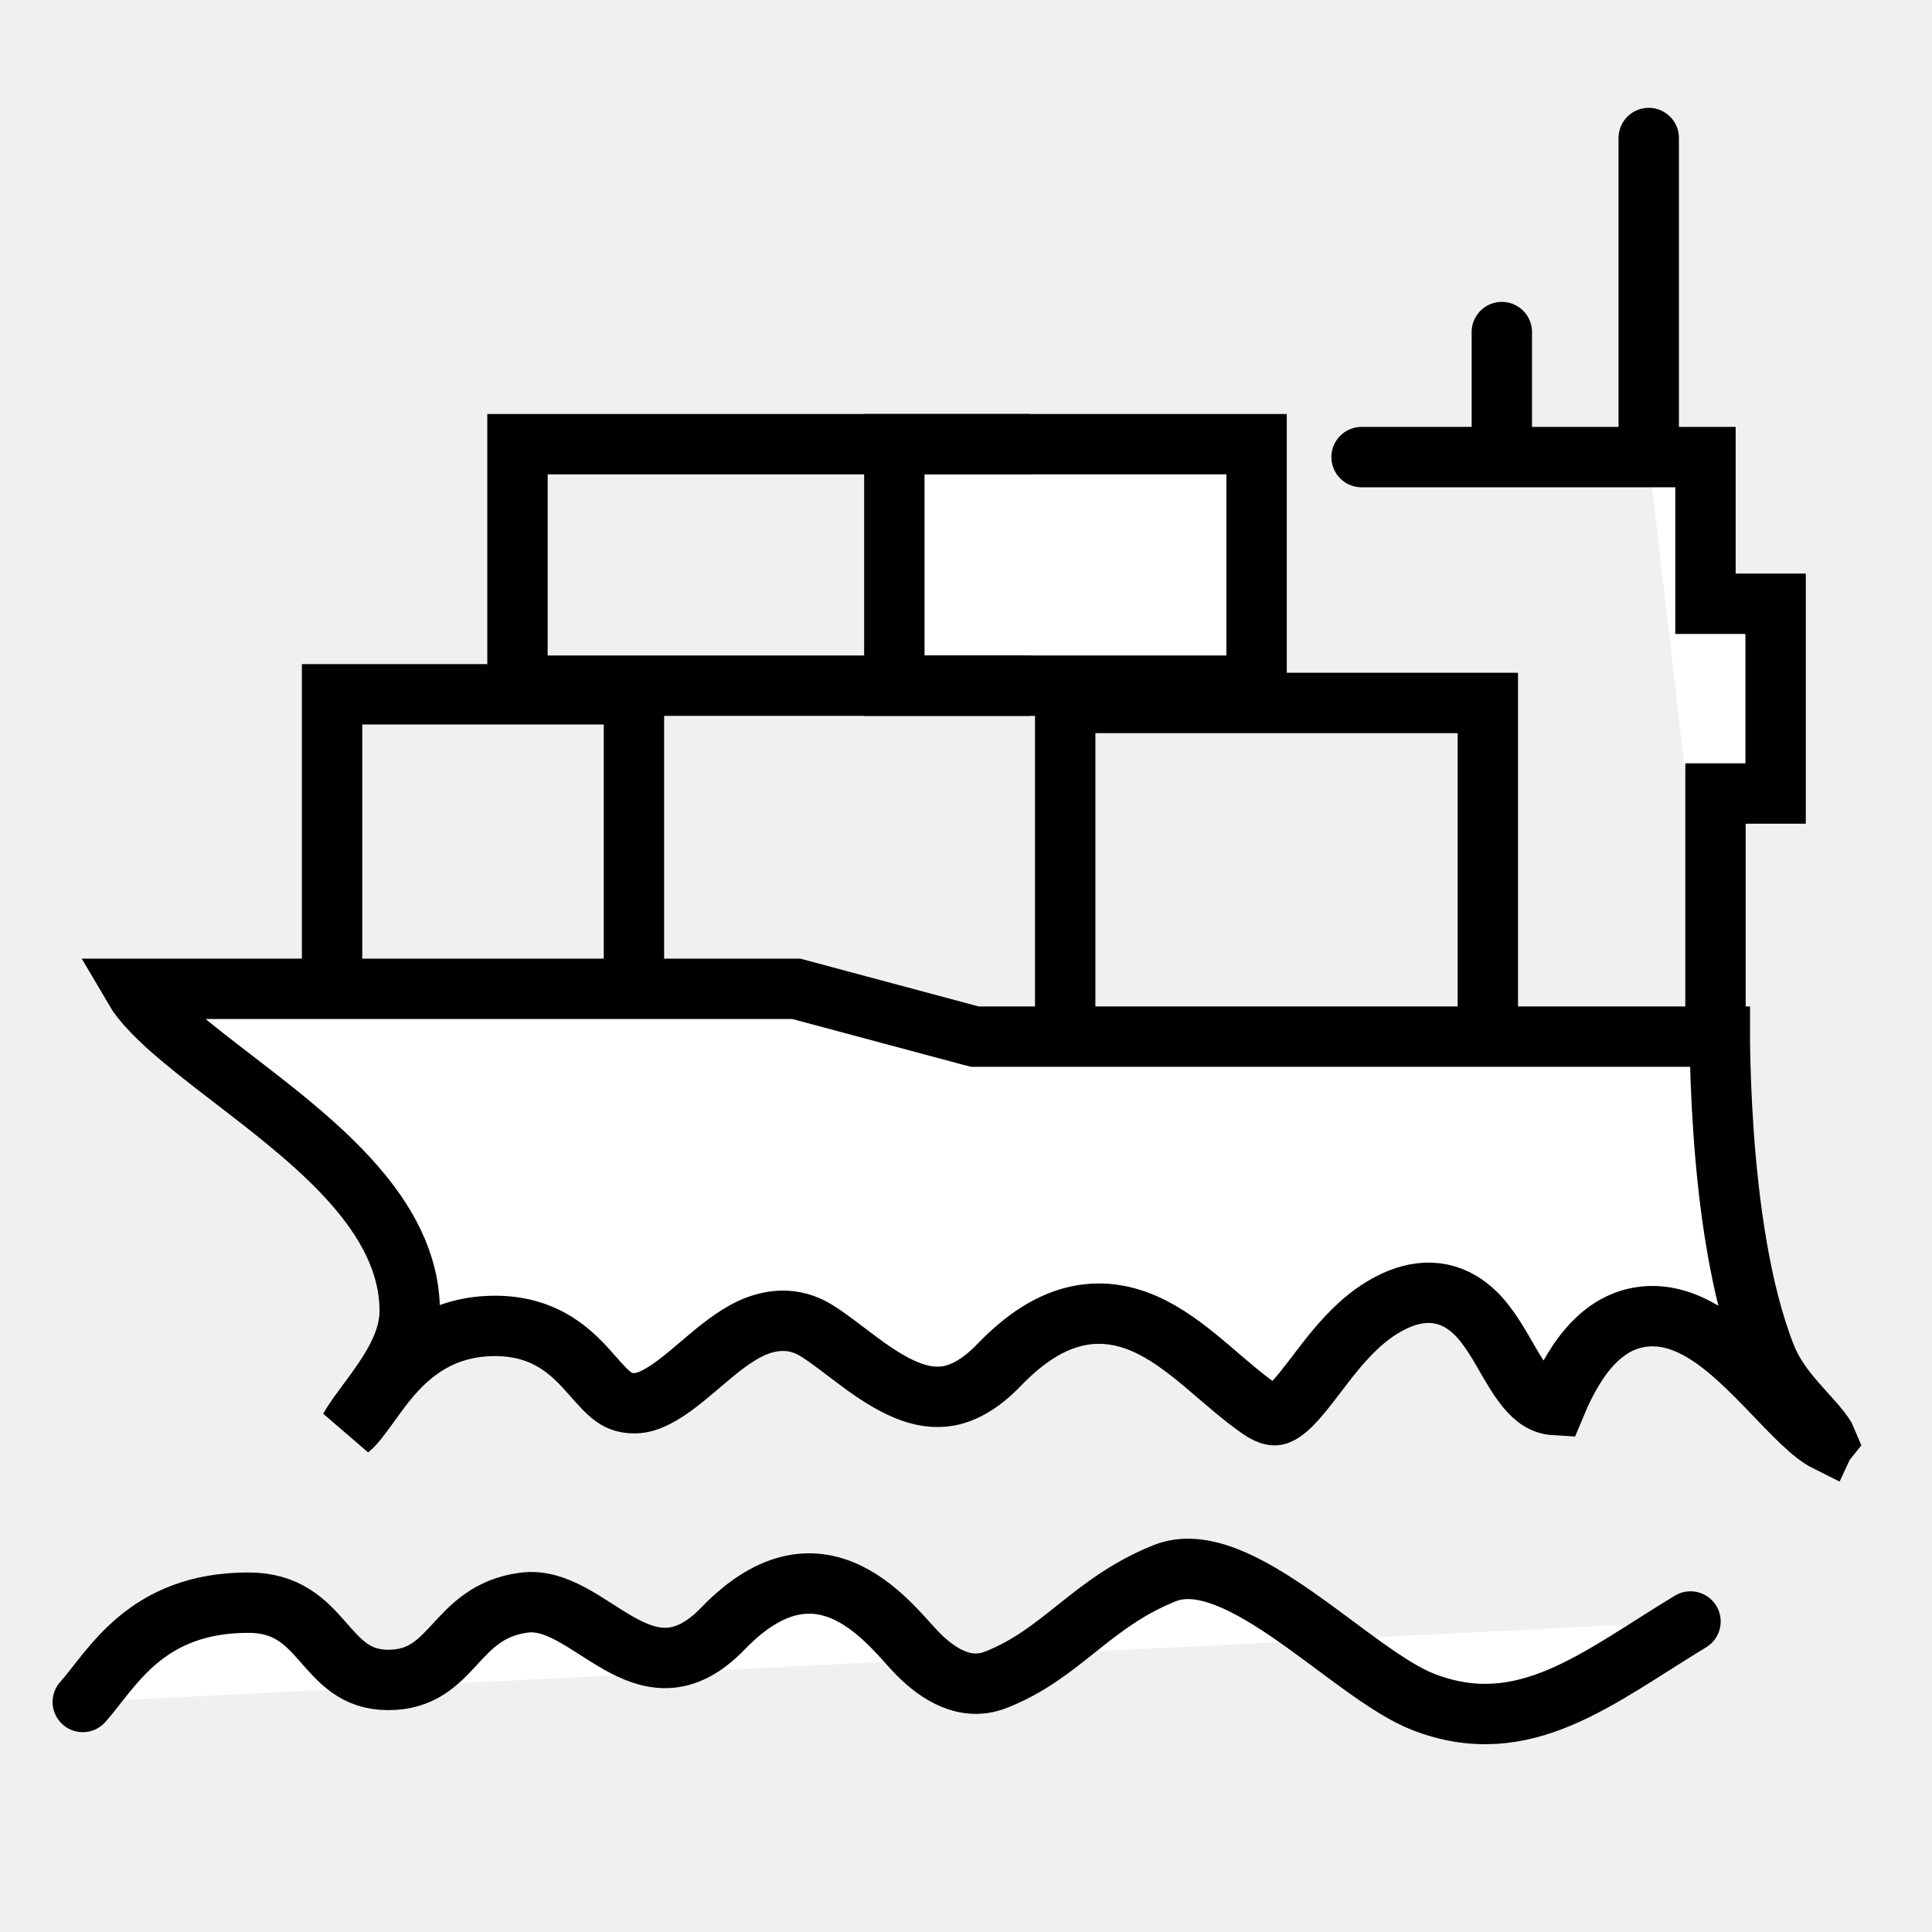
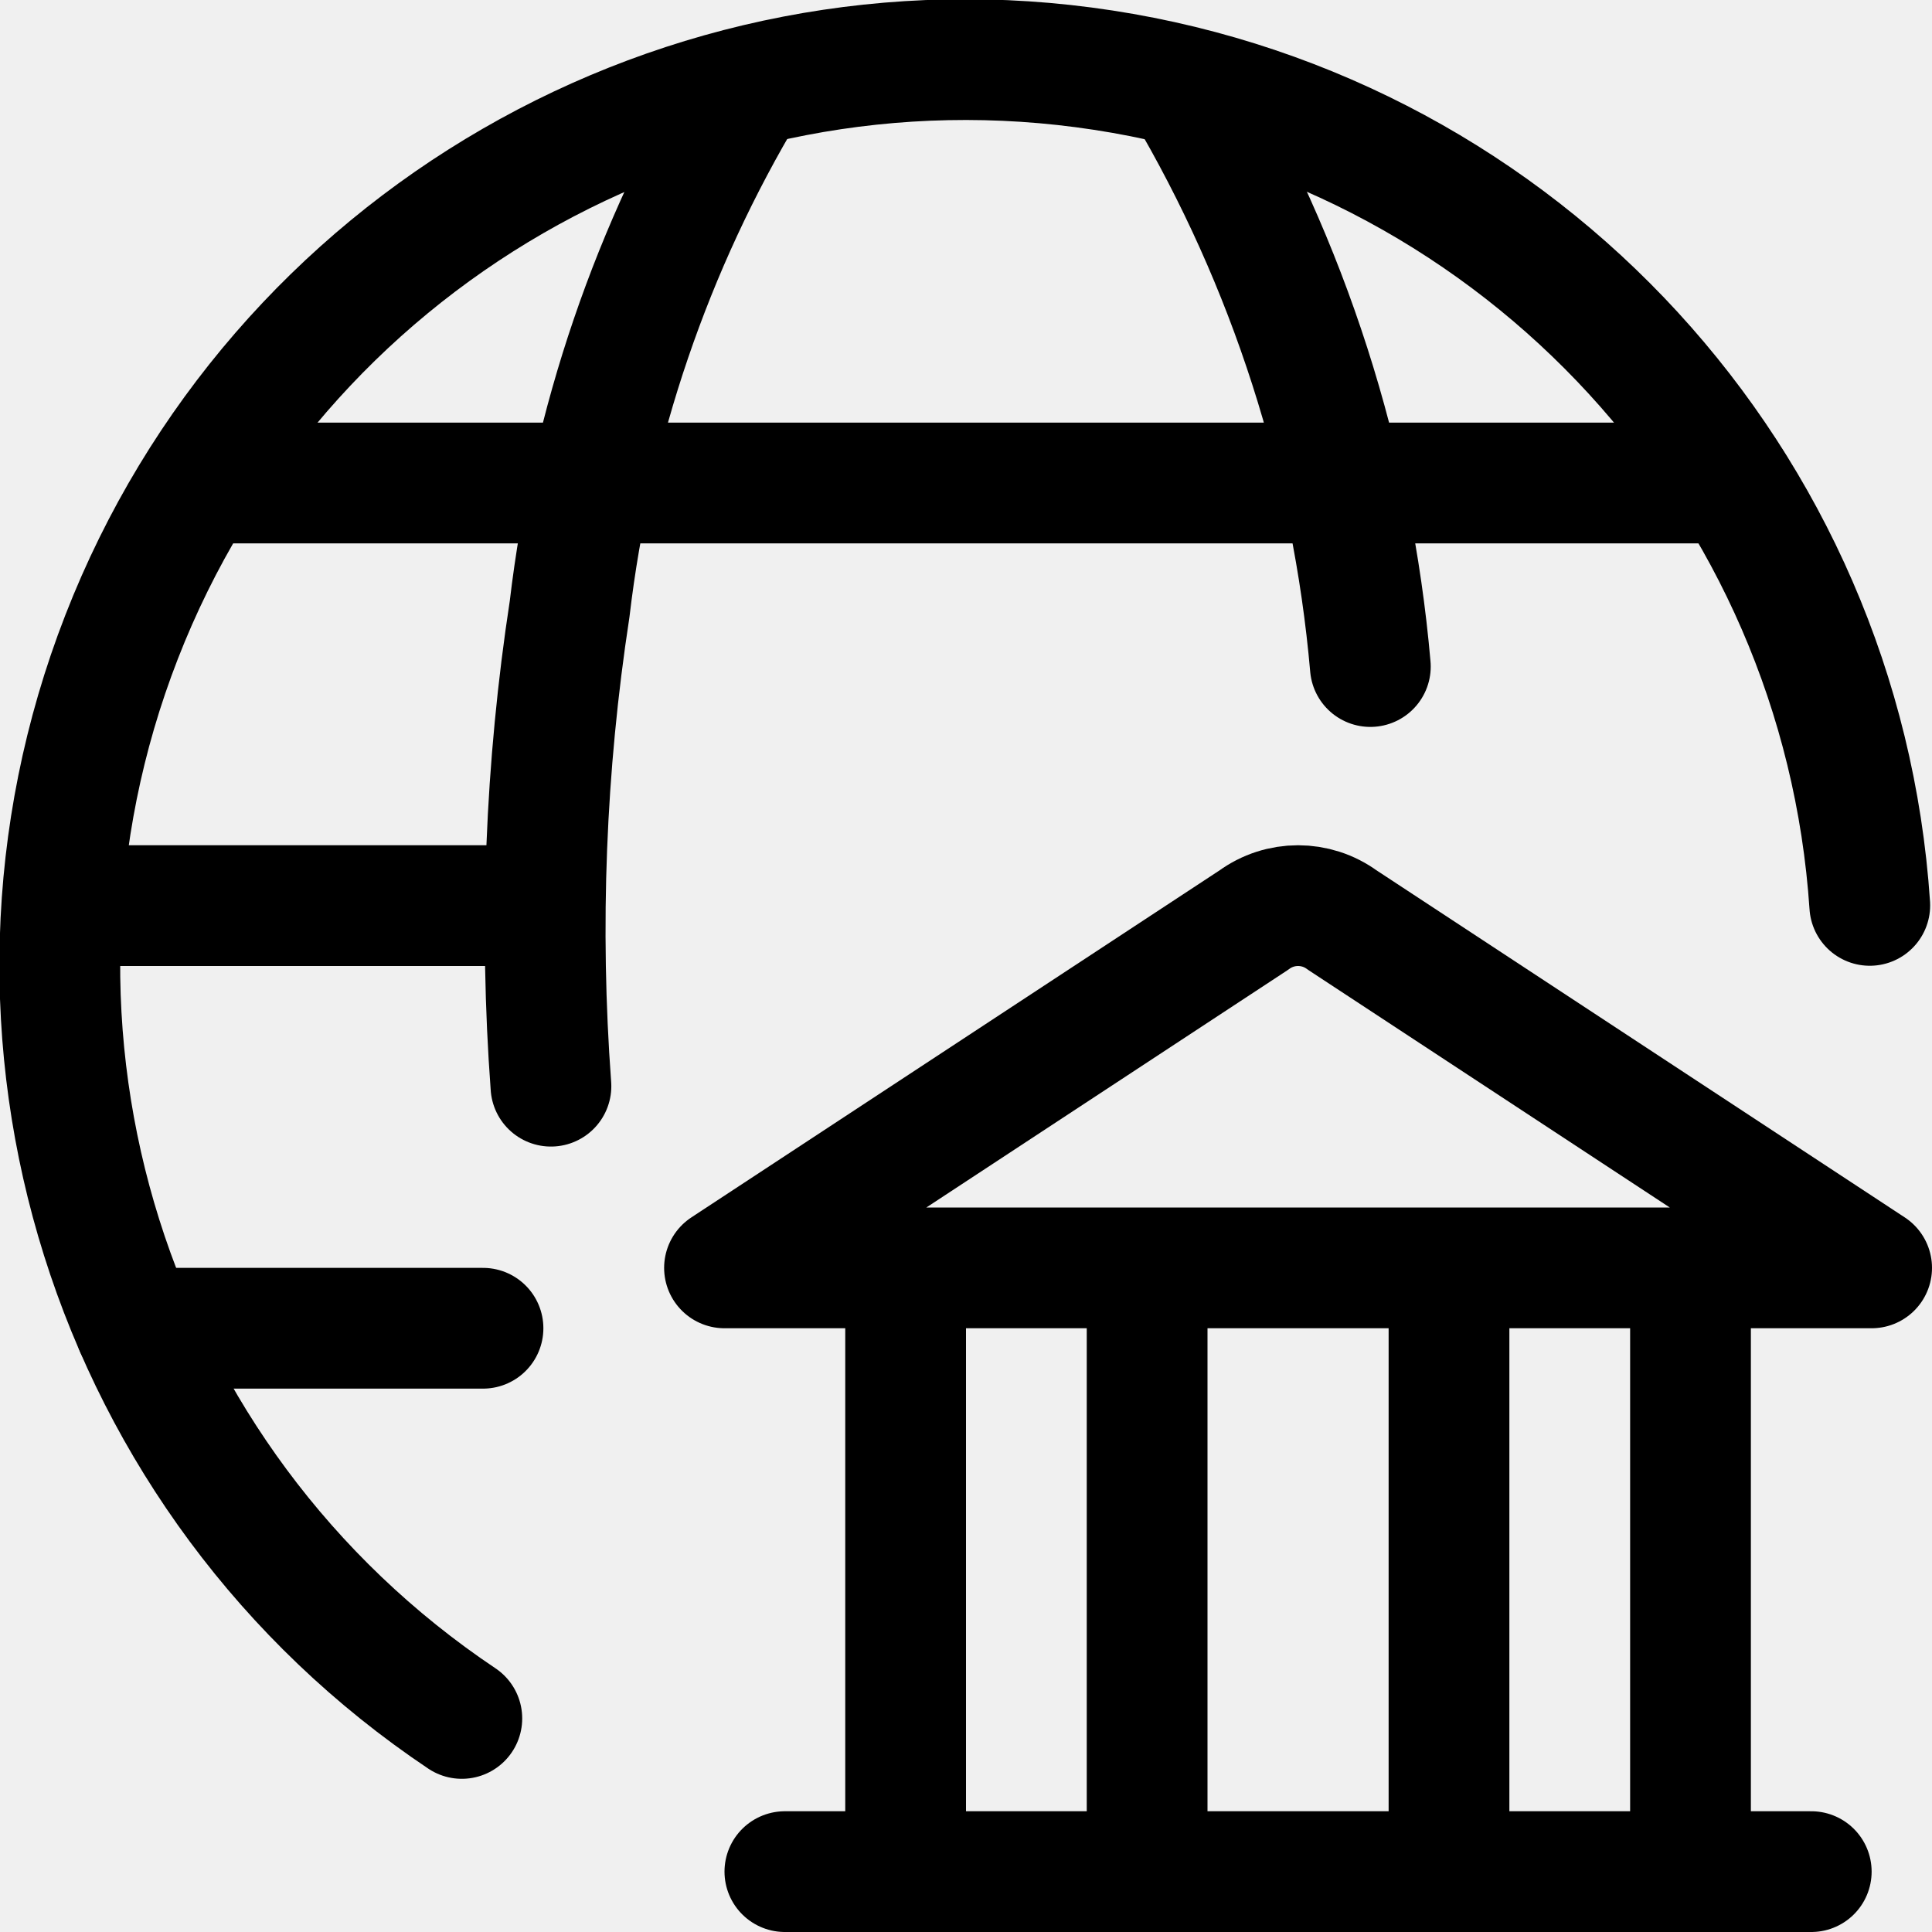
- <svg xmlns="http://www.w3.org/2000/svg" width="32" height="32" viewBox="0 0 32 32" fill="none">
-   <path d="M13.189 16.378L16.085 17.154L16.148 17.17H28.486C28.486 17.201 28.485 17.234 28.486 17.267C28.491 17.641 28.506 18.162 28.547 18.748C28.628 19.904 28.814 21.373 29.25 22.47C29.352 22.728 29.51 22.946 29.656 23.123C29.784 23.279 29.976 23.484 30.066 23.588C30.184 23.726 30.236 23.807 30.256 23.856C30.252 23.861 30.248 23.865 30.246 23.869C30.212 23.852 30.156 23.821 30.075 23.758C29.926 23.644 29.758 23.478 29.559 23.273C29.369 23.077 29.151 22.843 28.932 22.634C28.713 22.424 28.467 22.212 28.206 22.056C27.945 21.901 27.627 21.777 27.275 21.803C26.599 21.854 26.122 22.409 25.763 23.274C25.625 23.266 25.528 23.218 25.447 23.155C25.291 23.035 25.158 22.838 24.996 22.56C24.858 22.325 24.67 21.967 24.422 21.733C24.285 21.603 24.105 21.483 23.877 21.435C23.646 21.386 23.413 21.42 23.189 21.509C22.778 21.674 22.465 21.967 22.219 22.246C22.095 22.387 21.98 22.533 21.877 22.669C21.77 22.808 21.678 22.931 21.585 23.045C21.39 23.287 21.262 23.393 21.171 23.428C21.136 23.442 21.059 23.472 20.858 23.331C20.578 23.136 20.318 22.903 20.023 22.653C19.743 22.415 19.427 22.159 19.084 21.985C18.728 21.805 18.315 21.698 17.855 21.794C17.404 21.889 16.977 22.163 16.554 22.602C16.229 22.94 15.948 23.075 15.718 23.119C15.487 23.162 15.252 23.124 15.002 23.02C14.748 22.914 14.498 22.75 14.246 22.564C14.018 22.396 13.74 22.172 13.519 22.036C13.133 21.798 12.743 21.86 12.437 22.002C12.158 22.133 11.892 22.354 11.676 22.537C11.439 22.738 11.236 22.916 11.024 23.051C10.816 23.185 10.653 23.242 10.514 23.242C10.22 23.242 10.101 23.112 9.8 22.771C9.66 22.612 9.471 22.4 9.212 22.238C8.939 22.067 8.61 21.961 8.198 21.961C7.075 21.962 6.516 22.706 6.17 23.188C5.977 23.455 5.879 23.591 5.786 23.665C5.824 23.599 5.881 23.51 5.965 23.394C6.104 23.202 6.311 22.937 6.467 22.679C6.623 22.422 6.786 22.085 6.786 21.714C6.786 20.903 6.375 20.205 5.865 19.623C5.354 19.039 4.689 18.51 4.081 18.041C3.452 17.555 2.899 17.143 2.525 16.754C2.378 16.602 2.284 16.479 2.225 16.378H13.189Z" stroke="currentColor" fill="white" stroke-linecap="round" />
-   <path d="M28 26.857C26.468 27.784 25.248 28.836 23.578 28.191C22.389 27.732 20.511 25.569 19.291 26.057C18.072 26.545 17.585 27.398 16.488 27.825C15.996 28.015 15.549 27.739 15.208 27.398C14.781 26.972 13.623 25.265 11.977 26.971C10.661 28.337 9.774 26.398 8.677 26.545C7.505 26.701 7.528 27.825 6.43 27.825C5.333 27.825 5.394 26.545 4.114 26.545C2.408 26.545 1.859 27.642 1.371 28.19" stroke="currentColor" fill="white" stroke-linecap="round" />
-   <mask id="path-3-inside-1_1098_1701" fill="white">
-     <path d="M5 11H11V16H5V11Z" />
-   </mask>
-   <path d="M5 11V10H4V11H5ZM11 11H12V10H11V11ZM5 11V12H11V11V10H5V11ZM11 11H10V16H11H12V11H11ZM5 16H6V11H5H4V16H5Z" fill="currentColor" mask="url(#path-3-inside-1_1098_1701)" />
-   <mask id="path-5-inside-2_1098_1701" fill="white">
-     <path d="M17.143 11.143H25.143V17.143H17.143V11.143Z" />
-   </mask>
-   <path d="M17.143 11.143V10.143H16.143V11.143H17.143ZM25.143 11.143H26.143V10.143H25.143V11.143ZM17.143 11.143V12.143H25.143V11.143V10.143H17.143V11.143ZM25.143 11.143H24.143V17.143H25.143H26.143V11.143H25.143ZM17.143 17.143H18.143V11.143H17.143H16.143V17.143H17.143Z" fill="currentColor" mask="url(#path-5-inside-2_1098_1701)" />
-   <rect x="14.813" y="7.357" width="6" height="4" stroke="currentColor" fill="white" stroke-linecap="round" />
-   <mask id="path-8-inside-3_1098_1701" fill="white">
-     <path d="M8.071 6.857H17.071V11.857H8.071V6.857Z" />
-   </mask>
-   <path d="M8.071 6.857V5.857H7.071V6.857H8.071ZM8.071 11.857H7.071V12.857H8.071V11.857ZM8.071 6.857V7.857H17.071V6.857V5.857H8.071V6.857ZM17.071 11.857V10.857H8.071V11.857V12.857H17.071V11.857ZM8.071 11.857H9.071V6.857H8.071H7.071V11.857H8.071Z" fill="currentColor" mask="url(#path-8-inside-3_1098_1701)" />
-   <path d="M28.414 17.143V13.143H29.41V10H28.248V7.571H27.308M22.552 7.571H24.875M24.875 7.571V5.5M24.875 7.571C25.825 7.571 26.358 7.571 27.308 7.571M27.308 7.571V2.286" stroke="currentColor" fill="white" stroke-linecap="round" />
+ <svg xmlns="http://www.w3.org/2000/svg" width="24" height="24" viewBox="0 0 24 24">
+   <g fill="none" stroke="currentColor" stroke-linecap="round" stroke-linejoin="round" stroke-width="1.5">
+     <path d="M9.75 23.25H22.5m-11.25-7.5v7.5m3-7.5v7.5m3.75-7.5v7.5m3-7.5v7.5m2.25-7.5H9l6.575-4.32a.93.93 0 0 1 1.1 0z" />
+     <path d="M5.737 21.347a11.254 11.254 0 1 1 17.49-10.1" />
+     <path d="M6.844 13.493a26.3 26.3 0 0 1 .232-5.928A16.3 16.3 0 0 1 9.289 1.08M.775 11.25H6.75M2.482 6h19.036M1.686 16.5H6m8.711-15.42a17.06 17.06 0 0 1 2.312 7.2" />
+   </g>
</svg>
